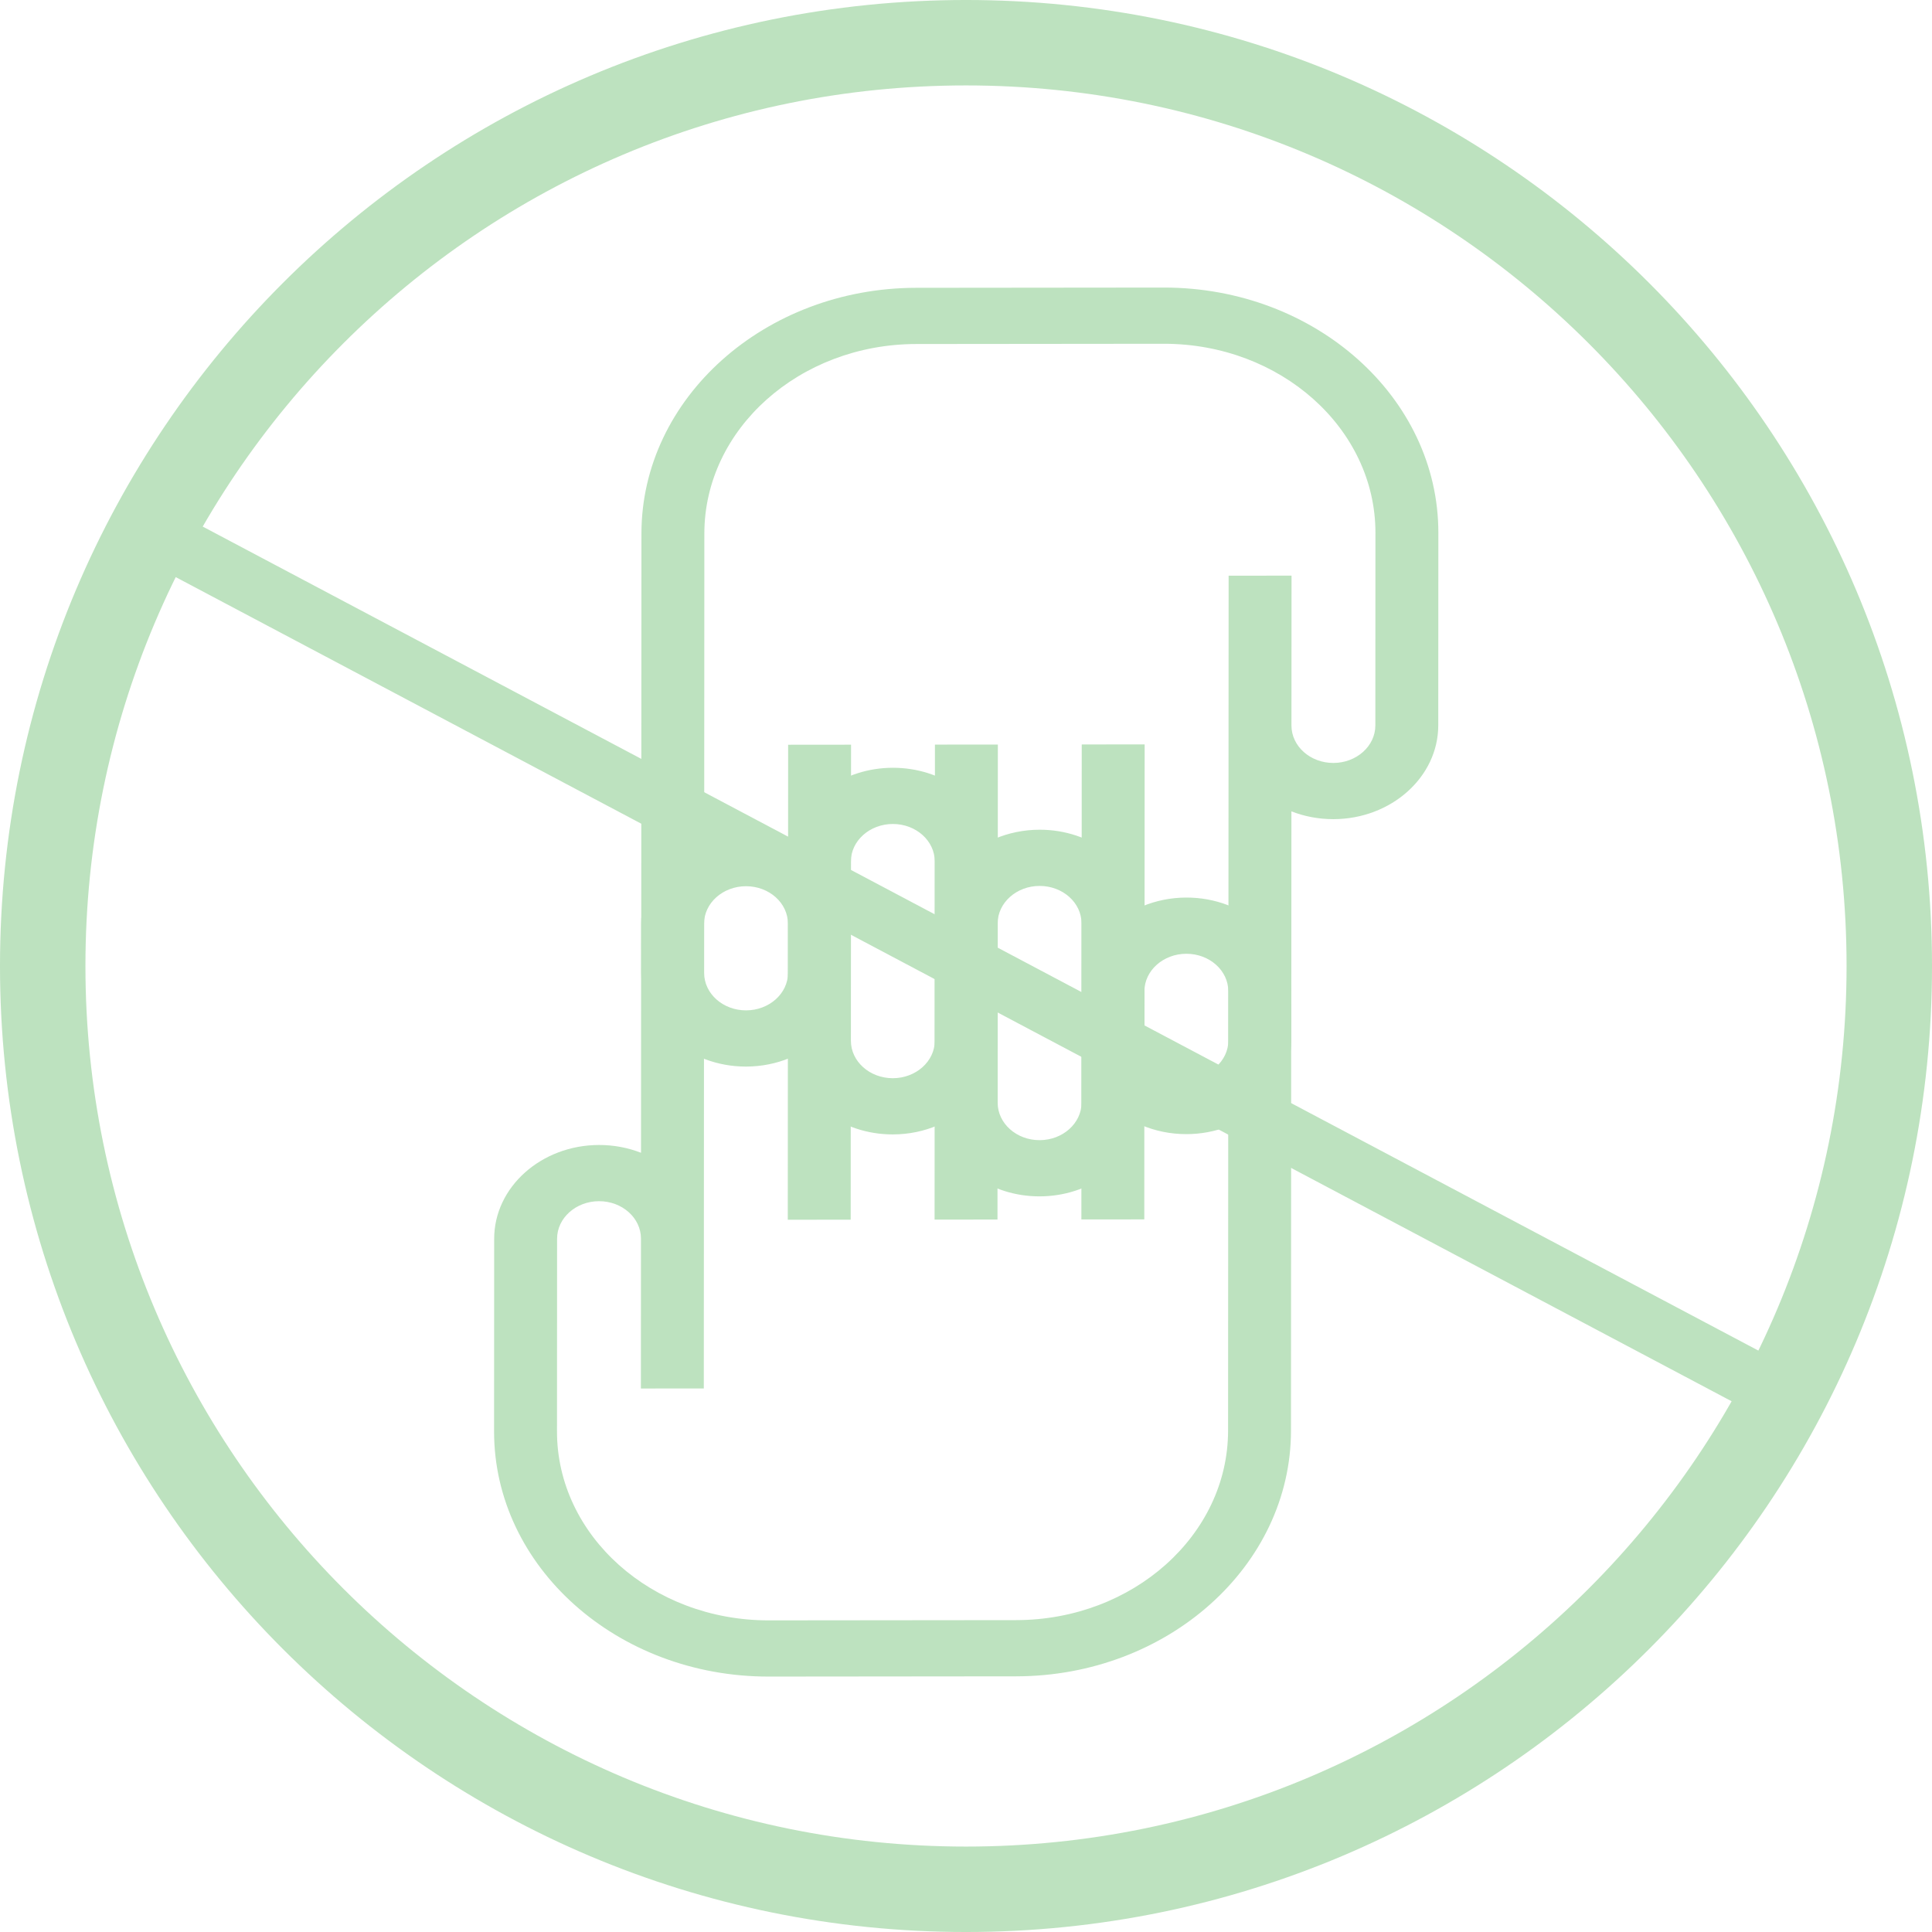
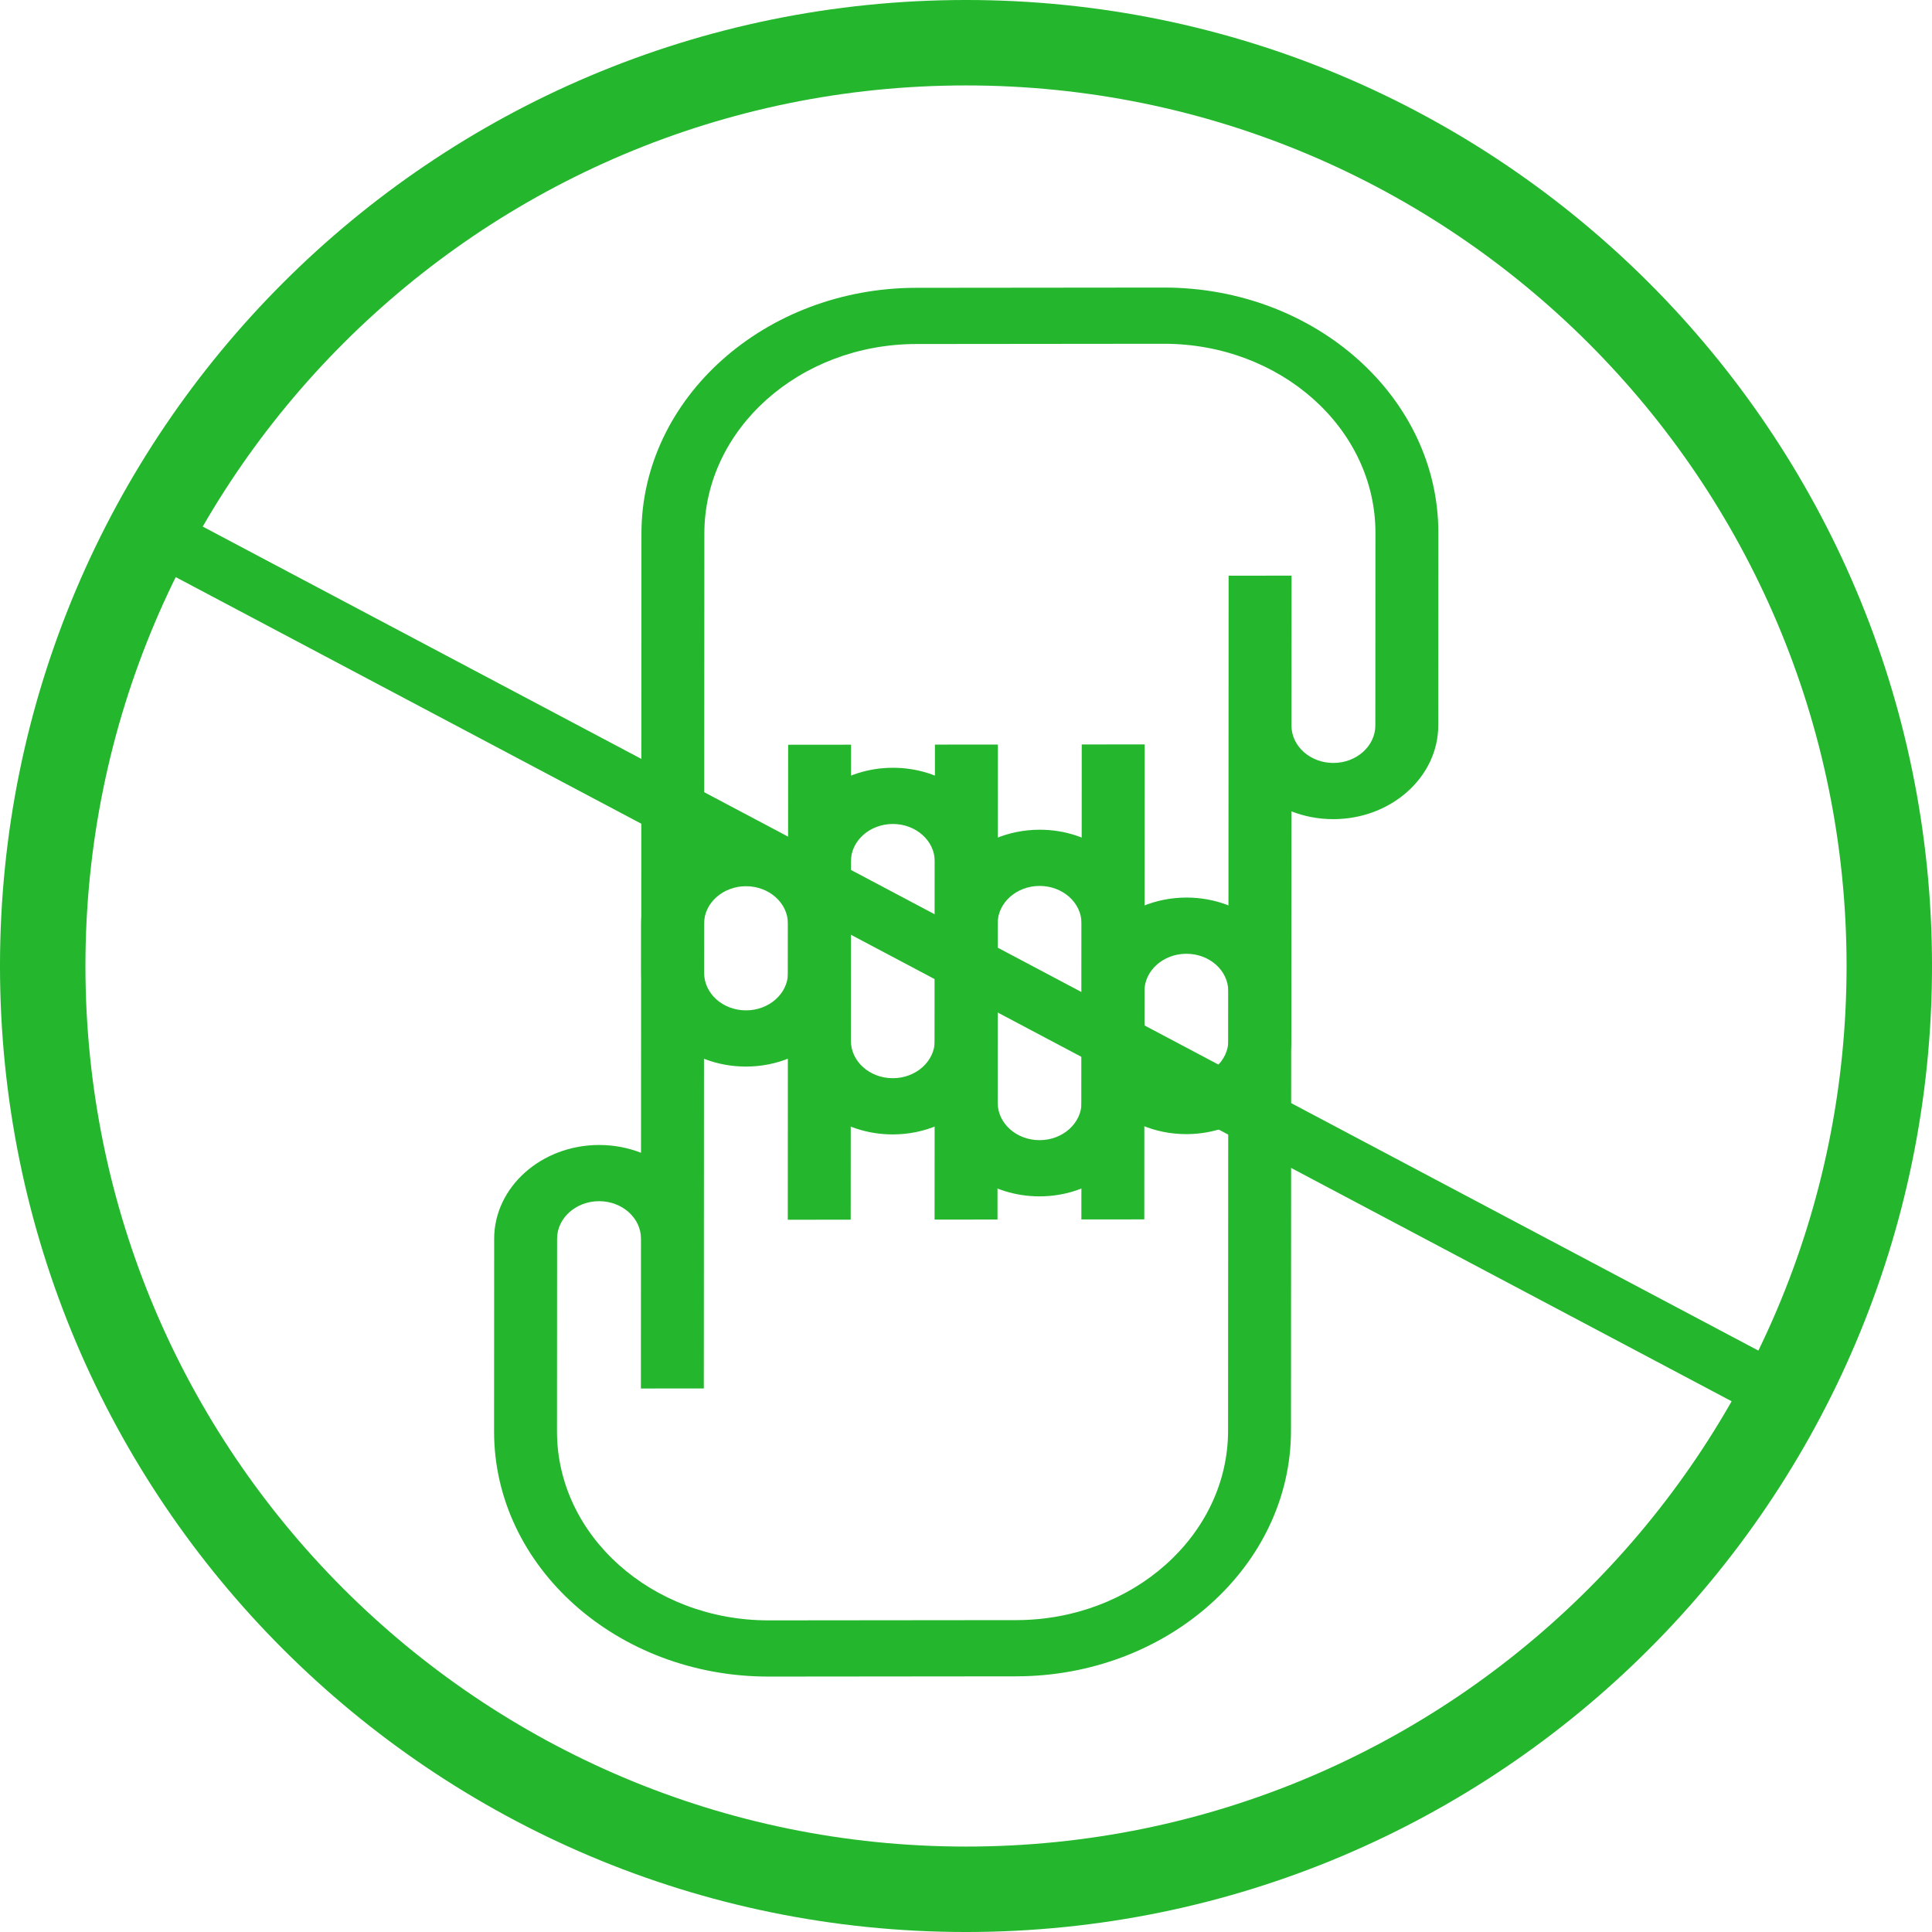
<svg xmlns="http://www.w3.org/2000/svg" width="180.909mm" height="180.909mm" viewBox="0 0 180.909 180.909" version="1.1" id="svg5" xml:space="preserve">
  <defs id="defs2" />
  <g id="layer1" transform="translate(-14.54546,-14.54546)">
-     <circle style="fill:none;stroke:#bde2bf;stroke-width:8;stroke-dasharray:none;stroke-opacity:1" id="path3089" cx="105" cy="105" r="86.455" />
-     <g style="fill:#bde2bf;fill-opacity:1;stroke:none;stroke-opacity:1" id="g3467-4" transform="matrix(-0.1963723,1.9269966e-4,8.6536351e-5,-0.1754381,159.5092,126.5245)">
-       <g id="g3458-7" style="fill:#bde2bf;fill-opacity:1;stroke:none;stroke-opacity:1">
-         <path d="m 382.5,69.429 c -7.441,0 -14.5,1.646 -20.852,4.573 -4.309,-23.218 -24.7,-40.859 -49.148,-40.859 -7.68,0 -14.958,1.744 -21.467,4.852 C 285.641,16.205 265.932,0 242.5,0 219.068,0 199.359,16.206 193.967,37.995 187.459,34.888 180.18,33.143 172.5,33.143 c -27.57,0 -50,22.43 -50,50 v 122.222 c -6.129,-2.686 -12.891,-4.187 -20,-4.187 -27.57,0 -50,22.43 -50,50 V 354 c 0,72.233 58.766,131 131,131 h 118 c 72.233,0 131,-58.767 131,-131 V 119.429 c 0,-27.571 -22.43,-50 -50,-50 z M 402.5,354 c 0,55.691 -45.309,101 -101,101 h -118 c -55.691,0 -101,-45.309 -101,-101 V 251.178 c 0,-11.028 8.972,-20 20,-20 11.028,0 20,8.972 20,20 v 80 h 30 V 83.143 c 0,-11.028 8.972,-20 20,-20 11.028,0 20,8.972 20,20 v 158.035 h 30 V 50 c 0,-11.028 8.972,-20 20,-20 11.028,0 20,8.972 20,20 v 191.178 h 30 V 83.143 c 0,-11.028 8.972,-20 20,-20 11.028,0 20,8.972 20,20 v 158.035 h 30 v -121.75 c 0,-11.028 8.972,-20 20,-20 11.028,0 20,8.972 20,20 z" id="path3456-5" style="fill:#bde2bf;fill-opacity:1;stroke:none;stroke-opacity:1" />
+     <circle style="fill:none;stroke:#24b62d;stroke-width:8;stroke-dasharray:none;stroke-opacity:1" id="path3089" cx="105" cy="105" r="86.455" />
+     <g style="fill:#24b62d;fill-opacity:1;stroke:none;stroke-opacity:1" id="g3467-4" transform="matrix(-0.1963723,1.9269966e-4,8.6536351e-5,-0.1754381,159.5092,126.5245)">
+       <g id="g3458-7" style="fill:#24b62d;fill-opacity:1;stroke:none;stroke-opacity:1">
+         <path d="m 382.5,69.429 c -7.441,0 -14.5,1.646 -20.852,4.573 -4.309,-23.218 -24.7,-40.859 -49.148,-40.859 -7.68,0 -14.958,1.744 -21.467,4.852 C 285.641,16.205 265.932,0 242.5,0 219.068,0 199.359,16.206 193.967,37.995 187.459,34.888 180.18,33.143 172.5,33.143 c -27.57,0 -50,22.43 -50,50 v 122.222 c -6.129,-2.686 -12.891,-4.187 -20,-4.187 -27.57,0 -50,22.43 -50,50 V 354 c 0,72.233 58.766,131 131,131 h 118 c 72.233,0 131,-58.767 131,-131 V 119.429 c 0,-27.571 -22.43,-50 -50,-50 z M 402.5,354 c 0,55.691 -45.309,101 -101,101 h -118 c -55.691,0 -101,-45.309 -101,-101 V 251.178 c 0,-11.028 8.972,-20 20,-20 11.028,0 20,8.972 20,20 v 80 h 30 V 83.143 c 0,-11.028 8.972,-20 20,-20 11.028,0 20,8.972 20,20 v 158.035 h 30 V 50 c 0,-11.028 8.972,-20 20,-20 11.028,0 20,8.972 20,20 v 191.178 h 30 V 83.143 c 0,-11.028 8.972,-20 20,-20 11.028,0 20,8.972 20,20 v 158.035 h 30 v -121.75 c 0,-11.028 8.972,-20 20,-20 11.028,0 20,8.972 20,20 z" id="path3456-5" style="fill:#24b62d;fill-opacity:1;stroke:none;stroke-opacity:1" />
      </g>
    </g>
-     <g style="fill:#bde2bf;fill-opacity:1" id="g3467" transform="matrix(0.1963723,-1.9269966e-4,-8.6536351e-5,0.1754381,50.5309,86.48481)">
-       <g id="g3458" style="fill:#bde2bf;fill-opacity:1">
-         <path d="m 382.5,69.429 c -7.441,0 -14.5,1.646 -20.852,4.573 -4.309,-23.218 -24.7,-40.859 -49.148,-40.859 -7.68,0 -14.958,1.744 -21.467,4.852 C 285.641,16.205 265.932,0 242.5,0 219.068,0 199.359,16.206 193.967,37.995 187.459,34.888 180.18,33.143 172.5,33.143 c -27.57,0 -50,22.43 -50,50 v 122.222 c -6.129,-2.686 -12.891,-4.187 -20,-4.187 -27.57,0 -50,22.43 -50,50 V 354 c 0,72.233 58.766,131 131,131 h 118 c 72.233,0 131,-58.767 131,-131 V 119.429 c 0,-27.571 -22.43,-50 -50,-50 z M 402.5,354 c 0,55.691 -45.309,101 -101,101 h -118 c -55.691,0 -101,-45.309 -101,-101 V 251.178 c 0,-11.028 8.972,-20 20,-20 11.028,0 20,8.972 20,20 v 80 h 30 V 83.143 c 0,-11.028 8.972,-20 20,-20 11.028,0 20,8.972 20,20 v 158.035 h 30 V 50 c 0,-11.028 8.972,-20 20,-20 11.028,0 20,8.972 20,20 v 191.178 h 30 V 83.143 c 0,-11.028 8.972,-20 20,-20 11.028,0 20,8.972 20,20 v 158.035 h 30 v -121.75 c 0,-11.028 8.972,-20 20,-20 11.028,0 20,8.972 20,20 z" id="path3456" style="fill:#bde2bf;fill-opacity:1" />
+     <g style="fill:#24b62d;fill-opacity:1" id="g3467" transform="matrix(0.1963723,-1.9269966e-4,-8.6536351e-5,0.1754381,50.5309,86.48481)">
+       <g id="g3458" style="fill:#24b62d;fill-opacity:1">
+         <path d="m 382.5,69.429 c -7.441,0 -14.5,1.646 -20.852,4.573 -4.309,-23.218 -24.7,-40.859 -49.148,-40.859 -7.68,0 -14.958,1.744 -21.467,4.852 C 285.641,16.205 265.932,0 242.5,0 219.068,0 199.359,16.206 193.967,37.995 187.459,34.888 180.18,33.143 172.5,33.143 c -27.57,0 -50,22.43 -50,50 v 122.222 c -6.129,-2.686 -12.891,-4.187 -20,-4.187 -27.57,0 -50,22.43 -50,50 V 354 c 0,72.233 58.766,131 131,131 h 118 c 72.233,0 131,-58.767 131,-131 V 119.429 c 0,-27.571 -22.43,-50 -50,-50 z M 402.5,354 c 0,55.691 -45.309,101 -101,101 h -118 c -55.691,0 -101,-45.309 -101,-101 V 251.178 c 0,-11.028 8.972,-20 20,-20 11.028,0 20,8.972 20,20 v 80 h 30 V 83.143 c 0,-11.028 8.972,-20 20,-20 11.028,0 20,8.972 20,20 v 158.035 h 30 V 50 c 0,-11.028 8.972,-20 20,-20 11.028,0 20,8.972 20,20 v 191.178 h 30 V 83.143 c 0,-11.028 8.972,-20 20,-20 11.028,0 20,8.972 20,20 v 158.035 h 30 v -121.75 c 0,-11.028 8.972,-20 20,-20 11.028,0 20,8.972 20,20 z" id="path3456" style="fill:#24b62d;fill-opacity:1" />
      </g>
    </g>
-     <path style="fill:#000000;stroke:#bde2bf;stroke-width:5.365;stroke-dasharray:none;stroke-opacity:1" d="M 29.226,64.61 181.019,145.014" id="path4758" />
+     <path style="fill:#24b62d;fill-opacity:1;stroke:#24b62d;stroke-width:5.365;stroke-dasharray:none;stroke-opacity:1" d="M 29.226,64.61 181.019,145.014" id="path4758" />
  </g>
</svg>
